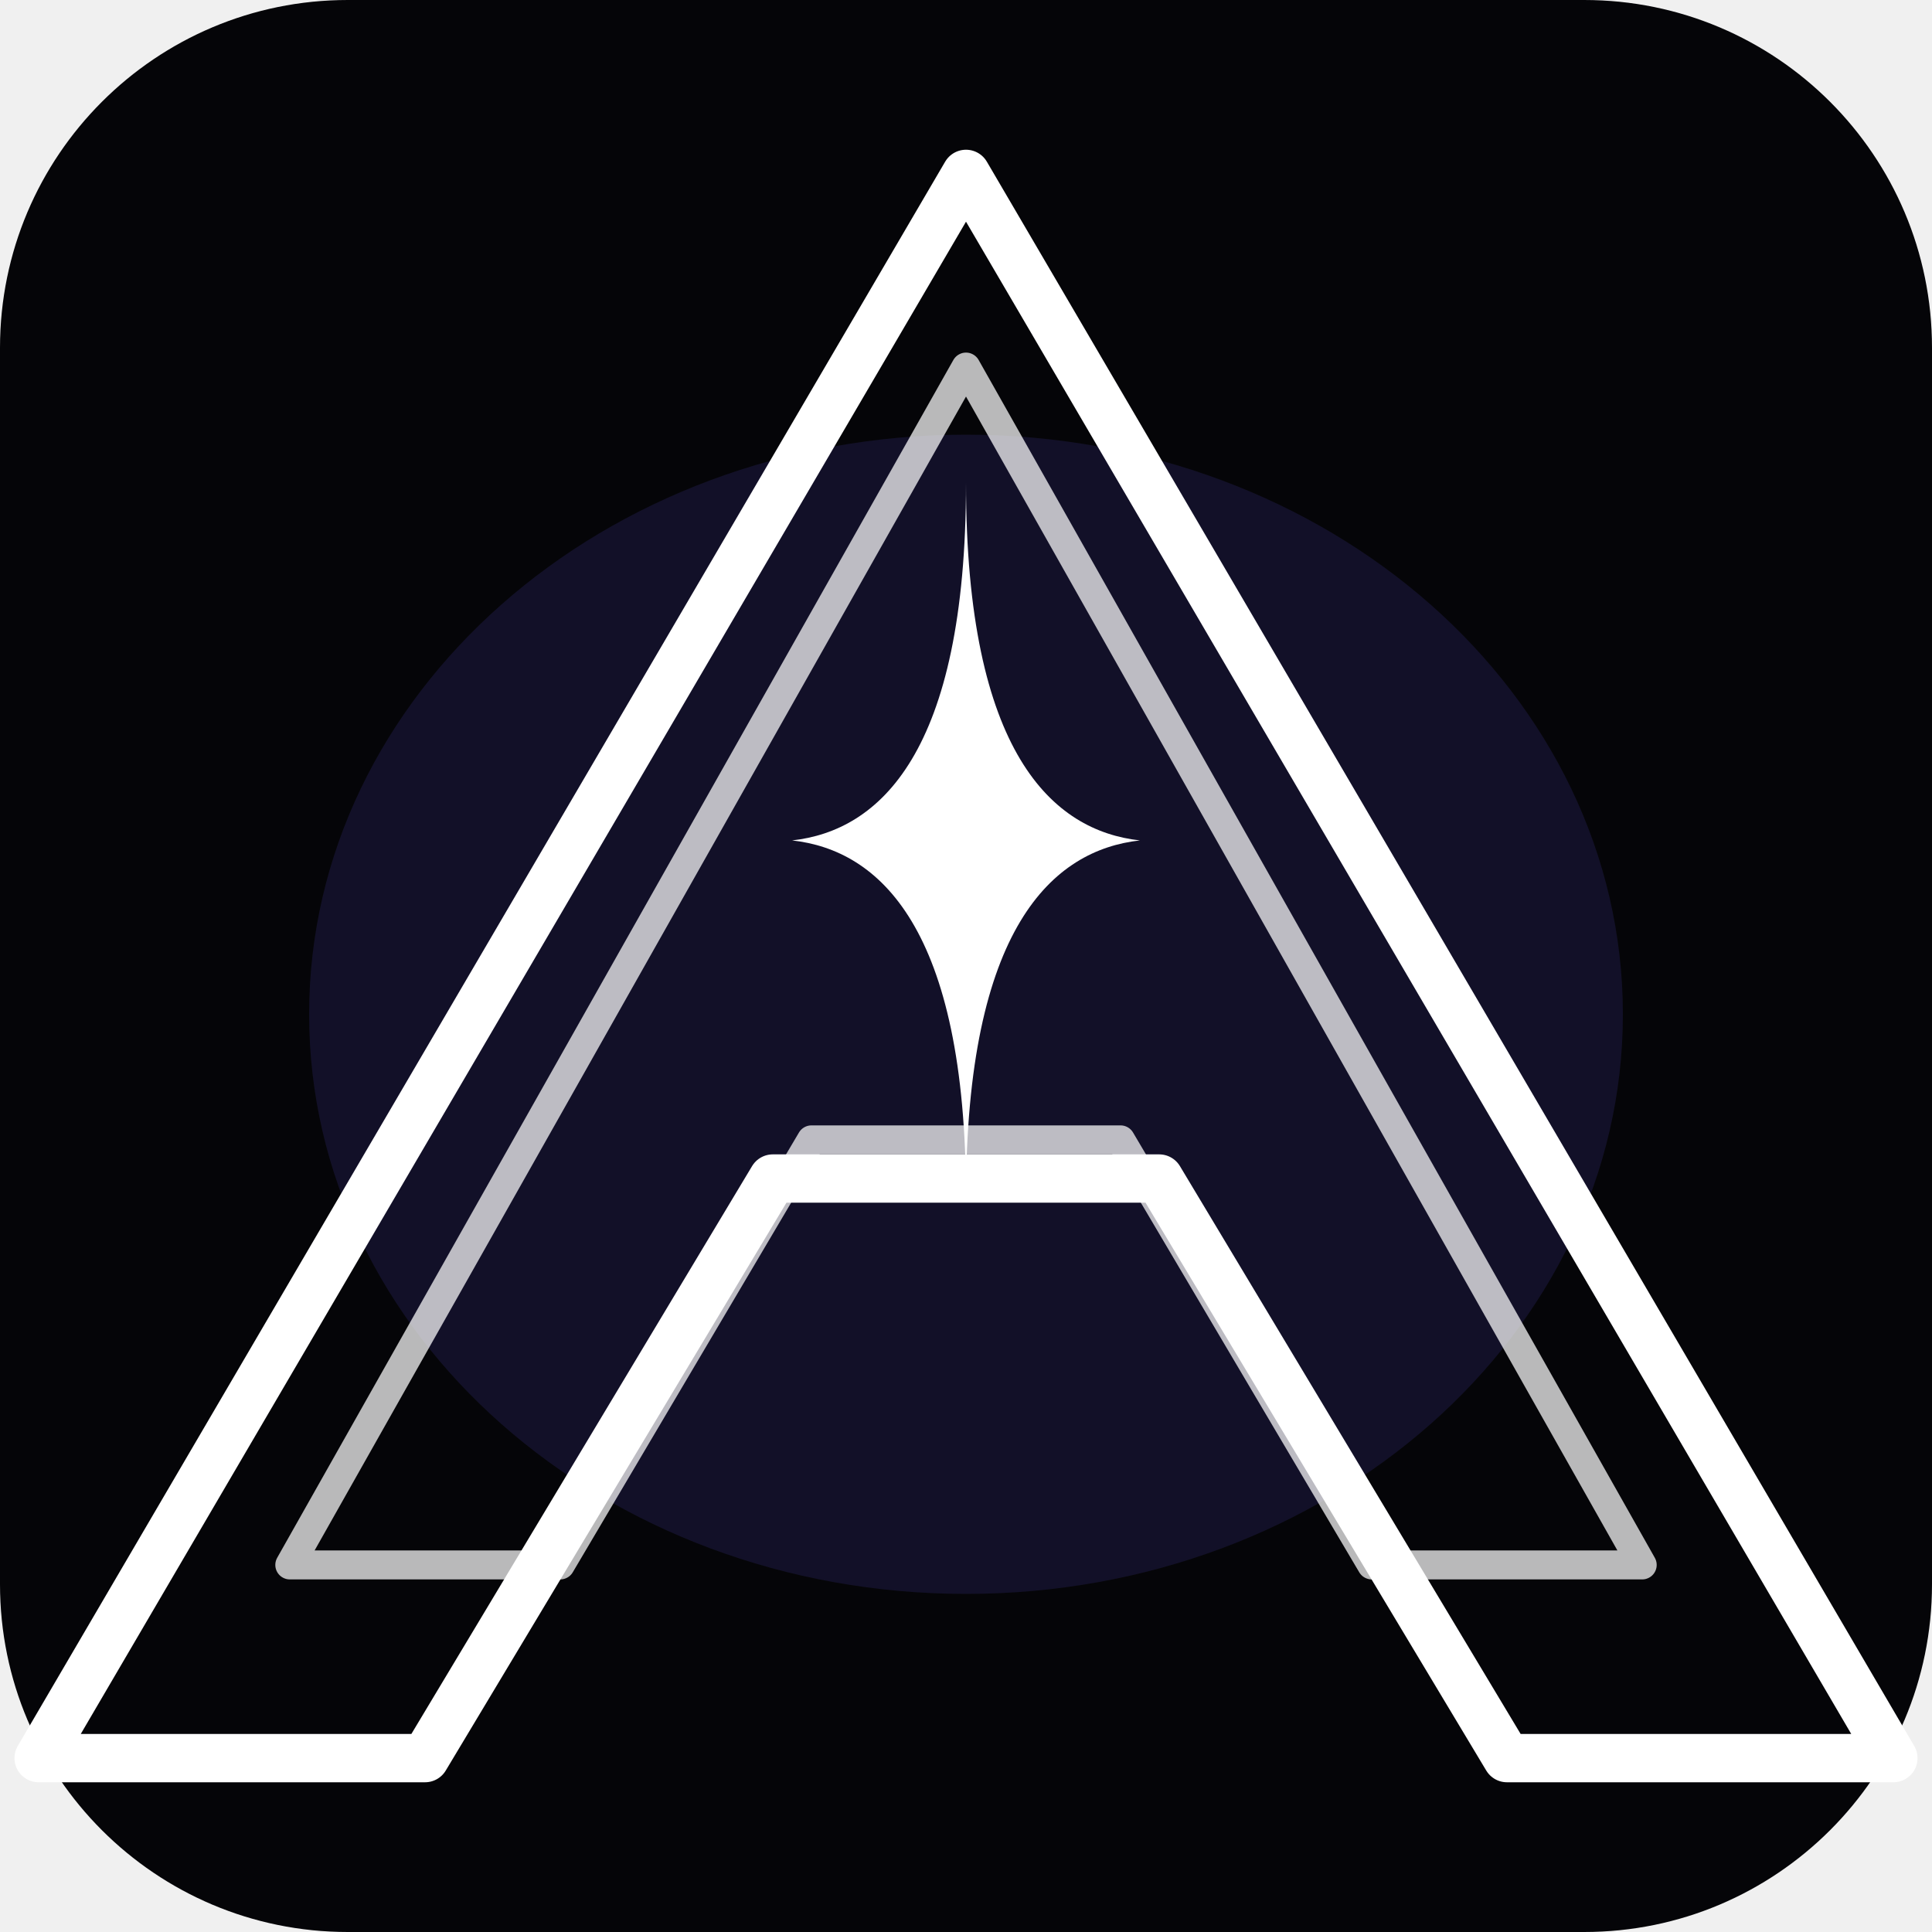
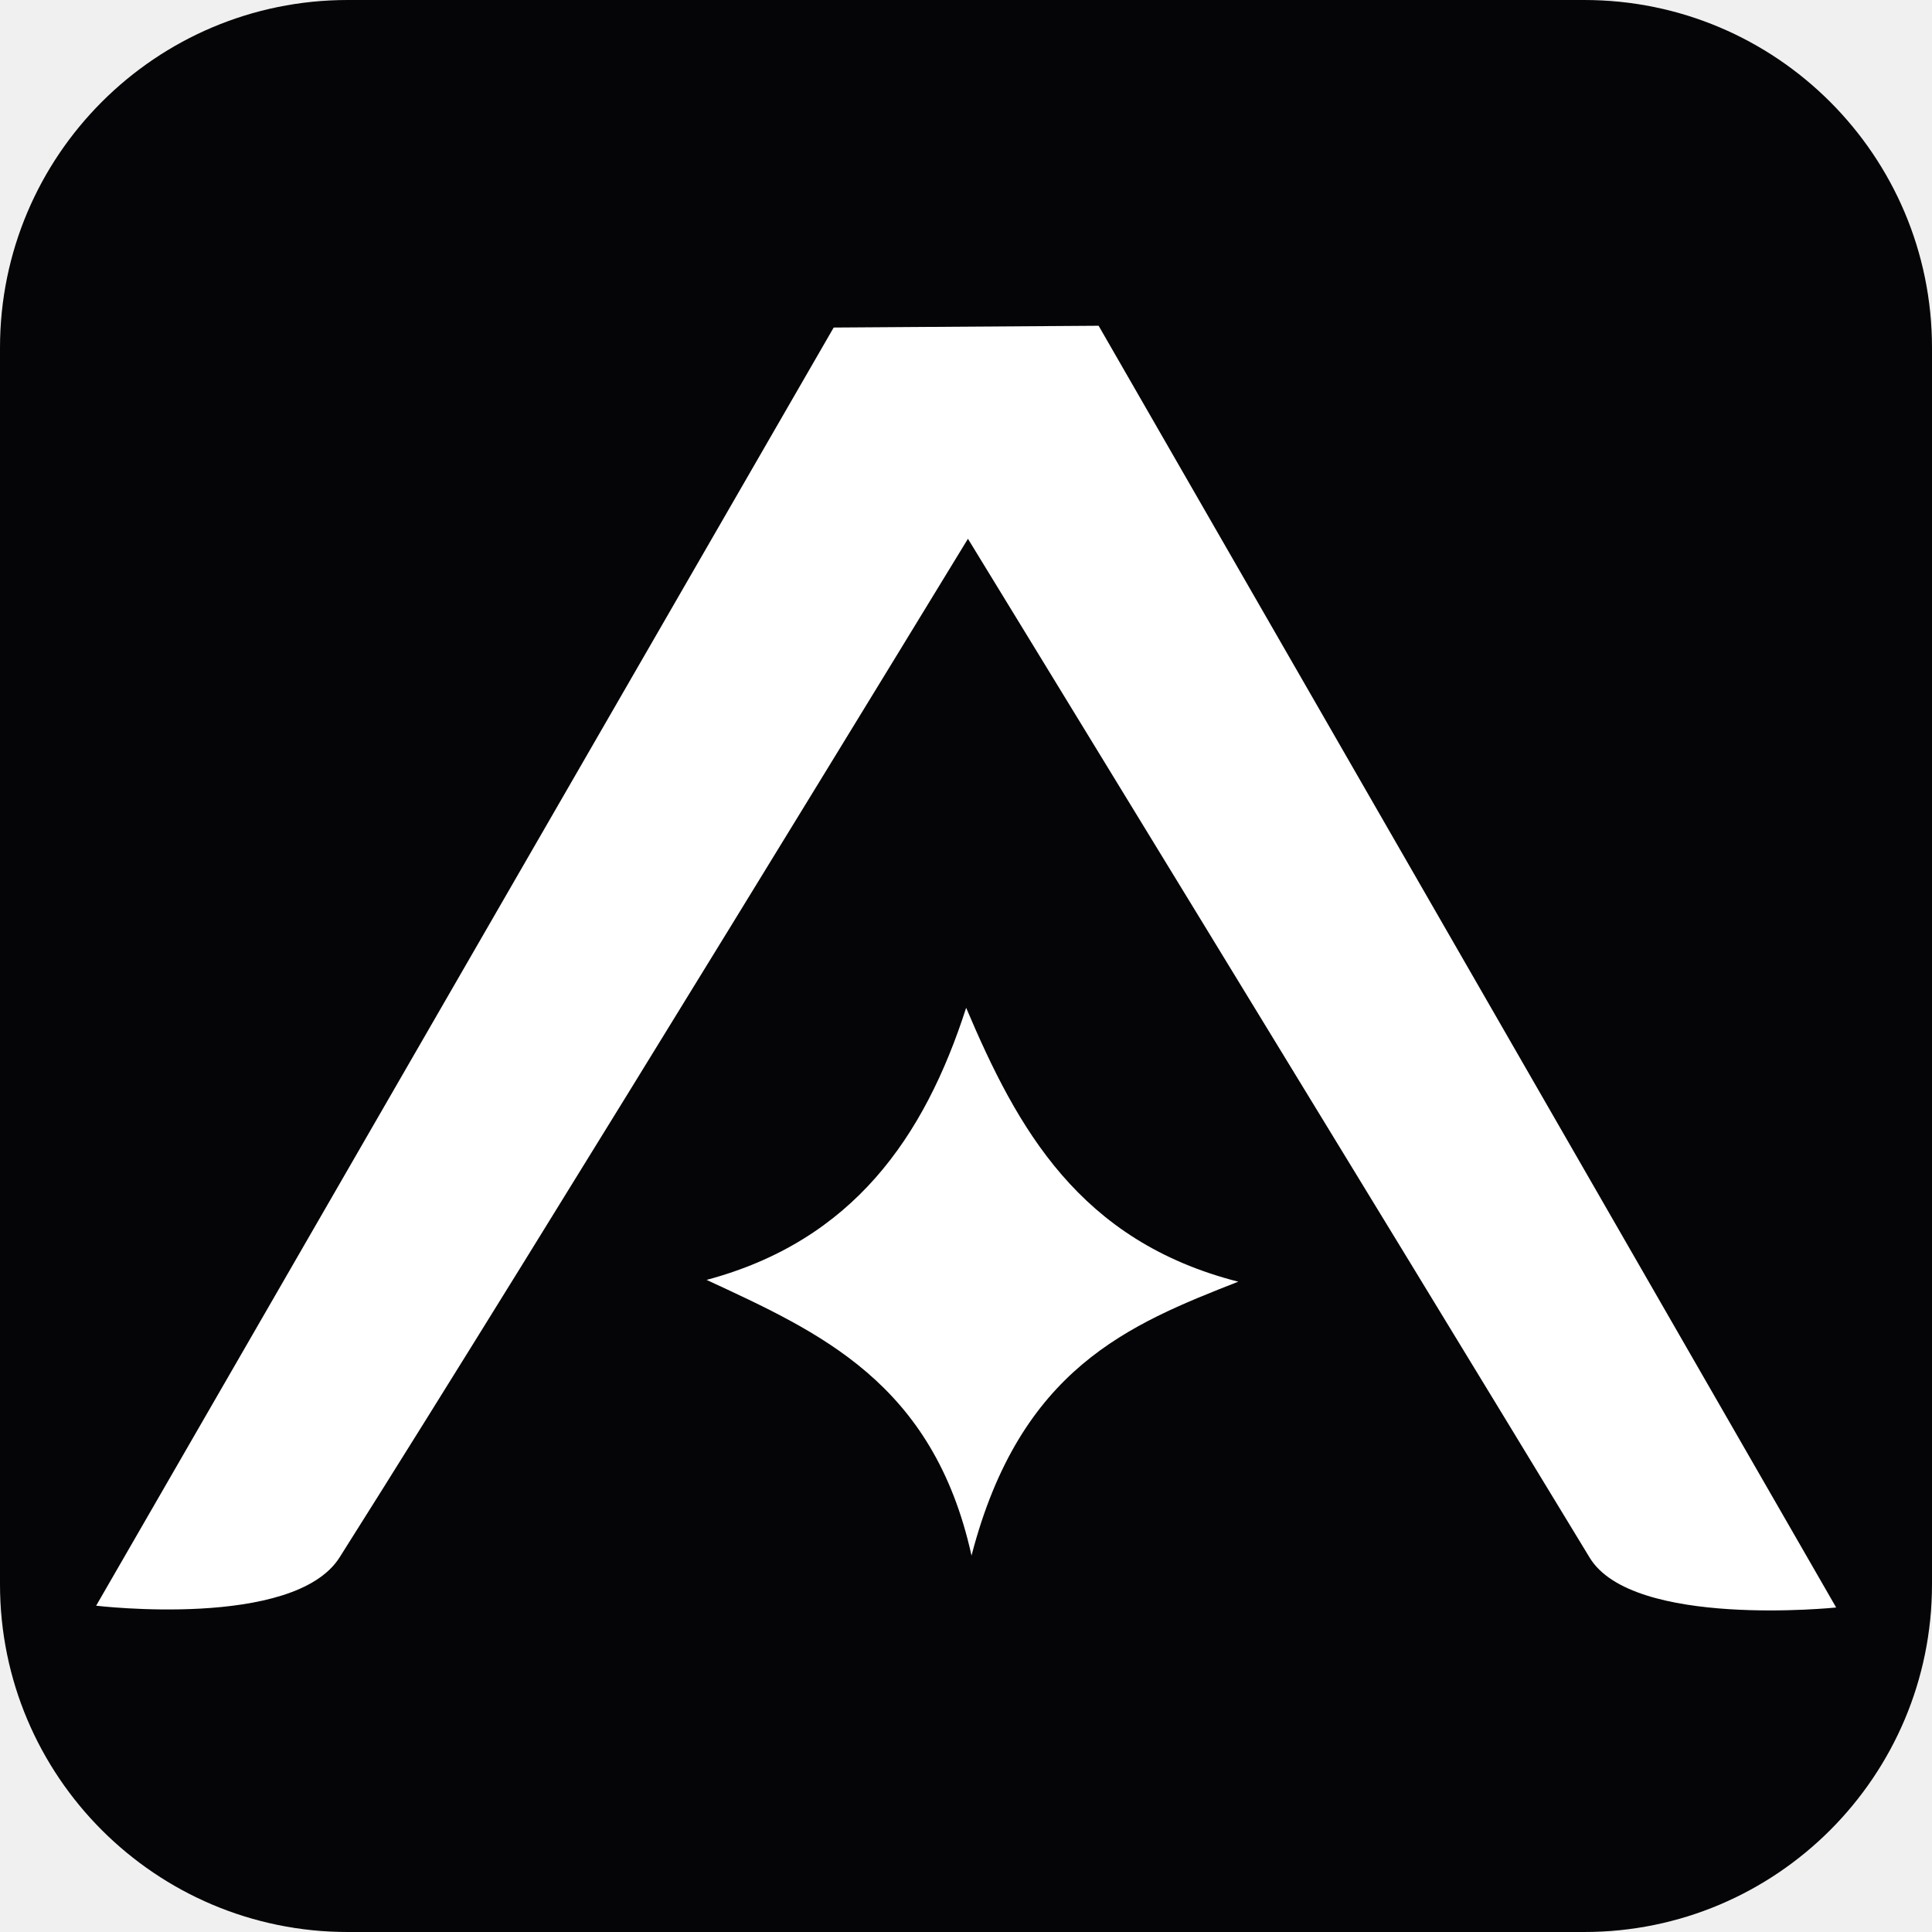
<svg xmlns="http://www.w3.org/2000/svg" viewBox="0 0 200 200">
  <rect width="200" height="200" rx="36" fill="#050508" />
-   <ellipse cx="100" cy="105" rx="68" ry="60" fill="rgba(108,99,255,0.13)" />
-   <path d="M 100 18 L 196 182 L 156 182 L 120 122 L 80 122 L 44 182 L 4 182 Z" stroke="white" stroke-width="5" stroke-linejoin="round" stroke-linecap="round" fill="none" />
-   <path d="M 100 38 L 170 162 L 142 162 L 116 118 L 84 118 L 58 162 L 30 162 Z" stroke="white" stroke-width="3" stroke-linejoin="round" stroke-linecap="round" fill="none" opacity="0.72" />
-   <path d="M 100 50 C 100 78,109 86,118 87 C 109 88,100 96,100 124 C 100 96,91 88,82 87 C 91 86,100 78,100 50 Z" fill="white" />
+   <g transform="translate(100,100) scale(0.2348) translate(-776.5,-525)">
+     <path fill="white" d="m 392.994,807.035 325.169,-563.52 116.808,-0.789 325.168,565.099 c 0,0 -89.696,9.3 -108.668,-21.963 C 961.526,637.646 777.355,336.645 777.355,336.645 c 0,0 -185.96,305.054 -277.025,449.08 -20.109,31.804 -107.337,21.31 -107.337,21.31 z" />
+     <path fill="white" d="m 662.126,663.392 c 64.48,-17.246 96.064,-62.902 114.44,-119.965 22.538,53.149 49.767,102.831 119.965,120.754 -48.151,18.904 -96.165,38.137 -117.597,120.754 -16.859,-76.39 -67.143,-98.464 -116.808,-121.544 z" />
+   </g>
</svg>
